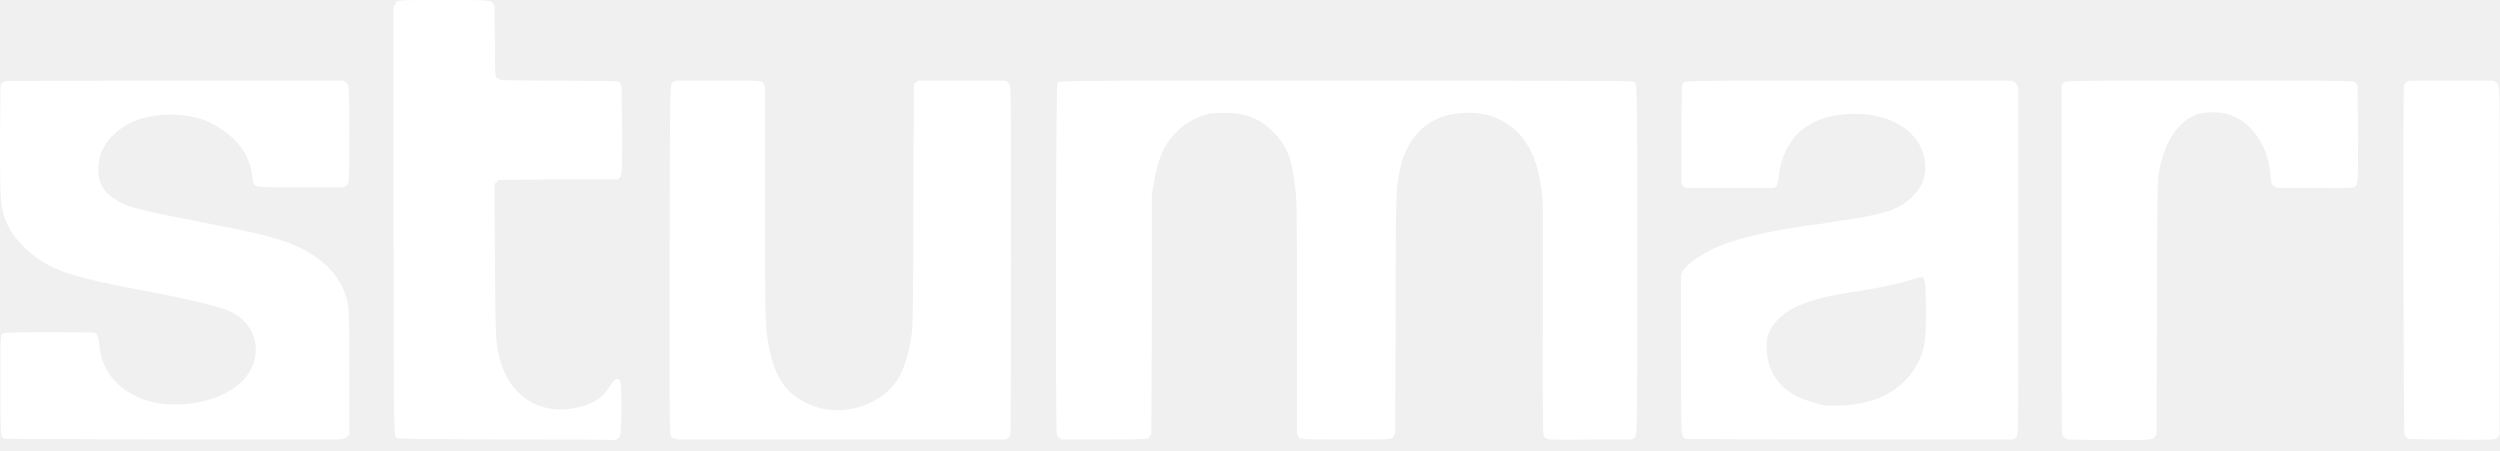
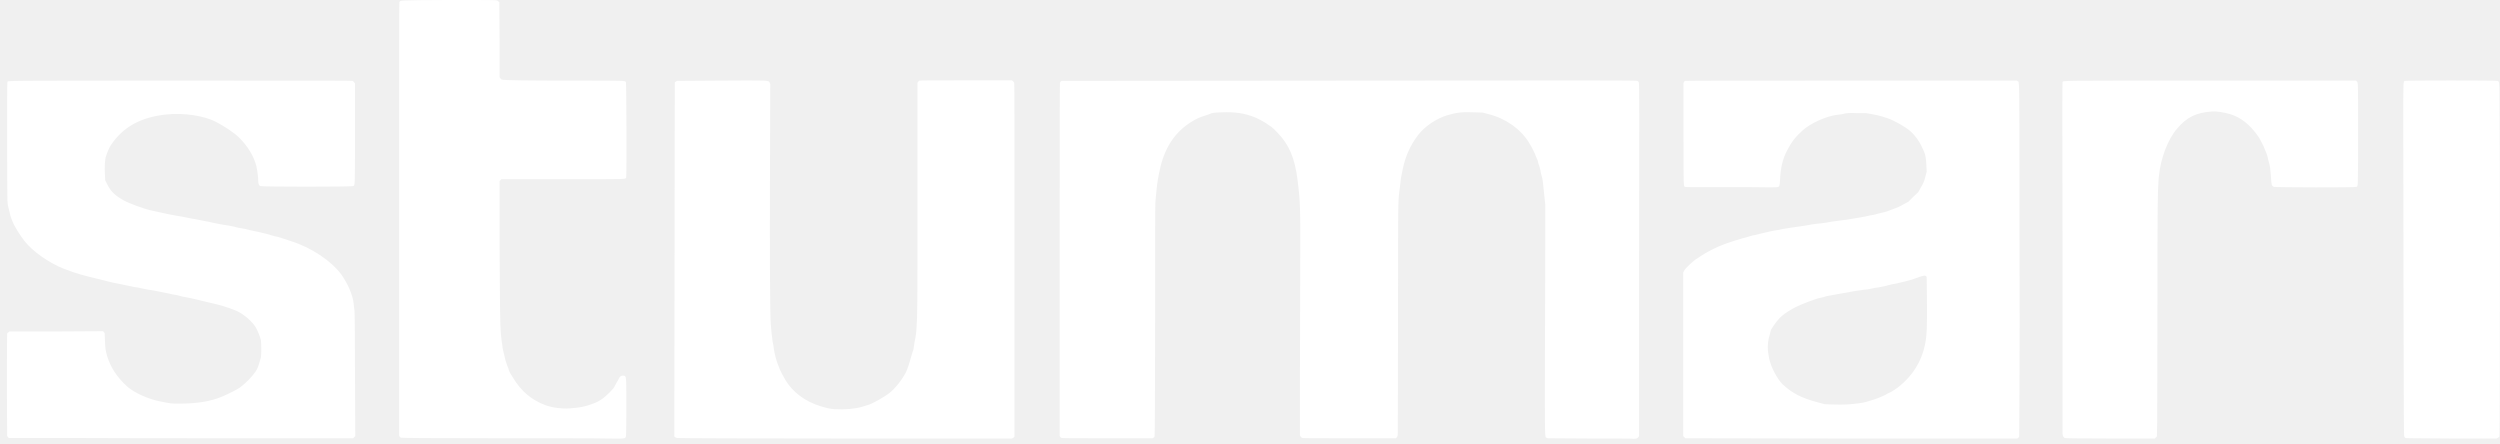
- <svg xmlns="http://www.w3.org/2000/svg" viewBox="0 0 473.8 85.3">
-   <path fill="#fff" fill-rule="evenodd" d="M31.8 83.3C8 83.2 0.9 83.2 0.7 83.1C0.1 82.7 0.1 82.7 0.1 73C0.1 63.1 0 63.4 0.8 63.1C1.4 62.9 17.6 62.9 18 63.1C18.5 63.4 18.6 63.7 18.8 65.2C19.2 70.4 22.5 74.2 27.8 75.9C30.5 76.8 34.6 76.9 37.8 76.2C43.2 75.1 47 72.3 48.1 68.7C49.3 64.9 47.6 61.1 44 59.2C42 58.2 37 56.9 26.3 54.9C14.1 52.6 10.2 51.3 6.5 48.5C3.5 46.3 1.4 43.4 0.6 40.4C0.1 38.5 0 36.7 0 26L0.1 16.2L0.3 15.9C0.4 15.7 0.7 15.5 1 15.4C1.3 15.3 11.5 15.3 33.3 15.3L65.1 15.3L65.5 15.6C66.2 16.2 66.2 15.8 66.2 25.5C66.2 35.1 66.2 34.8 65.5 35.2L65.2 35.5L57.3 35.5C48.6 35.5 48.5 35.5 48.1 34.8C48 34.6 47.8 33.9 47.8 33.3C47.3 29.1 44.7 25.8 40 23.3C36.4 21.5 30.6 21.2 26.4 22.6C22.7 23.8 19.5 26.9 18.9 29.9C18.1 33.4 19 36 21.7 37.7C23.9 39.2 25.9 39.7 38.1 42.1C47.1 43.8 50 44.5 53.5 45.6C59.9 47.7 64.3 51.6 65.6 56.3C66.2 58.3 66.2 58.7 66.2 70.8L66.2 82.3L65.9 82.6C65.6 83.1 65.2 83.2 63.9 83.3C63.2 83.3 48.8 83.3 31.8 83.3ZM95.5 83.3C79.2 83.2 75.5 83.2 75.3 83C74.6 82.7 74.6 85.3 74.6 41.6L74.6 1.2L74.9 0.8C75.2 0 74.9 0 84 0C93.3 0 93 0 93.5 0.8L93.7 1.2L93.8 7.7C93.8 14.8 93.8 14.6 94.5 15L95 15.2L106 15.3C112 15.3 117.1 15.4 117.2 15.4C117.3 15.5 117.5 15.7 117.6 15.9L117.8 16.3L117.9 24.5C117.9 32.9 117.9 33.2 117.4 33.7L117.1 34L105.8 34L94.5 34.1L94.1 34.5L93.7 34.9L93.8 48.8C93.9 65.1 93.9 65.2 95 69C97 75.3 102.7 78.7 109.1 77.3C112.3 76.7 114.3 75.4 115.8 72.9C116.7 71.6 117.3 71.4 117.6 72.5C117.9 73.4 117.8 82.1 117.5 82.6C117.3 83.2 116.7 83.4 115.9 83.4C115.6 83.3 106.4 83.3 95.5 83.3ZM128.6 83.3C128.2 83.2 127.7 83.1 127.5 83C126.8 82.6 126.9 84.7 126.9 49.1C127 13.3 126.9 16 127.7 15.5L128.1 15.3L136 15.3C144.7 15.3 144.4 15.2 144.8 16L145 16.5L145 37.7C145 61.1 145 62 145.7 65.6C146.8 71.8 149.3 75.2 154.3 77C159.9 79.1 167.2 76.7 170.2 71.8C171.5 69.7 172.5 66.1 172.9 62.3C173 61.4 173.1 53.2 173.1 38.5L173.2 16L173.6 15.6L174 15.3L182.3 15.3L190.6 15.3L191 15.6L191.4 16L191.5 17.1C191.7 19.2 191.6 81.7 191.5 82.3C191.4 82.6 191.2 82.9 191 83.1L190.6 83.3L160 83.3C143.1 83.3 129 83.3 128.6 83.3ZM293.7 83.3C293.4 83.2 293.1 83.1 292.9 83C292.3 82.5 292.4 83.5 292.4 60.3L292.4 38.7L292.2 36.5C291.4 28.6 288.1 23.7 282.3 21.9C279.6 21.1 275.9 21.2 273.2 22.2C269.5 23.5 266.7 26.8 265.6 31C264.5 35.4 264.5 36 264.5 60.6L264.4 82.1L264.2 82.5C263.8 83.3 264.3 83.3 255.2 83.3C246.2 83.3 246.4 83.3 246 82.6L245.8 82.2L245.8 60.3C245.8 37.5 245.8 38 245.3 34.2C244.7 29.7 243.7 27.4 241.3 25C238.6 22.3 235.8 21.3 231.5 21.4L229.2 21.5L228 21.9C225.7 22.7 224.3 23.6 222.5 25.5C220.5 27.6 219.4 30.3 218.6 35.1L218.3 36.8L218.3 59.5L218.2 82.2L218 82.6C217.9 82.8 217.7 83.1 217.5 83.1C217.4 83.2 214.5 83.3 209.3 83.3L201.3 83.3L200.9 83.1C200.6 82.9 200.4 82.7 200.3 82.4C200 81.6 200.1 16.3 200.4 15.9C200.9 15.2 196.6 15.3 255.3 15.3C303.2 15.3 309.2 15.3 309.5 15.5C310.3 15.9 310.3 13.1 310.3 49.2C310.3 85 310.3 82.6 309.6 83.1L309.2 83.3L301.7 83.3C297.6 83.4 294 83.3 293.7 83.3ZM342.2 83.3L319.4 83.2L319.2 83C318.6 82.5 318.6 82.3 318.6 66.9L318.6 52L318.9 51.4C319.6 50 323.5 47.4 327 46.2C329.9 45.1 335.6 43.8 339.1 43.3C340 43.1 341.1 43 341.5 42.9C341.9 42.8 343.3 42.6 344.6 42.5C345.9 42.3 347 42.1 347.1 42.1C347.2 42.1 348.1 41.9 349 41.8C352.4 41.4 356.6 40.5 358.5 39.8C360.4 39 361.1 38.5 362.4 37.3C364.1 35.6 364.9 33.9 364.9 31.8C364.9 25.5 358.8 21.2 350.5 21.6C342.7 21.9 338 26.1 337.1 33.4C336.9 34.8 336.9 35 336.6 35.3L336.3 35.6L327.8 35.6L319.4 35.6L319 35.2L318.7 34.9L318.7 25.7C318.7 18.1 318.7 16.4 318.9 16C319.2 15.2 316.6 15.3 350.5 15.3L381.2 15.3L381.6 15.5C381.9 15.6 382.2 15.9 382.3 16.2L382.5 16.7L382.5 49.3C382.5 85.2 382.6 82.6 381.8 83.1L381.5 83.3L373.3 83.3C368.8 83.3 354.8 83.3 342.2 83.3ZM391.9 83.3C391.4 83.2 390.9 82.7 390.8 82.2C390.7 81.9 390.7 67 390.7 49L390.7 16.3L390.9 16C391.4 15.2 389.6 15.3 418.9 15.3C447.8 15.3 446 15.2 446.6 15.9L446.8 16.3L446.9 25.3C446.9 35.4 446.9 35.1 446.1 35.5C445.7 35.6 444.6 35.7 438.5 35.6L431.5 35.6L431.1 35.4C430.5 35.1 430.4 34.7 430.3 33C429.8 27.4 426.5 22.8 422.1 21.6C420.8 21.2 417.9 21.2 416.6 21.6C412.6 22.9 409.8 27.4 409 33.8C408.9 34.6 408.8 42.8 408.8 58.7L408.7 82.3L408.5 82.7C408 83.4 408.1 83.4 399.8 83.4C395.6 83.4 392.1 83.3 391.9 83.3ZM463.1 83.3L456.6 83.2L456.2 83C456 82.9 455.8 82.6 455.7 82.4C455.5 81.9 455.4 16.9 455.6 16.2C455.7 15.9 455.9 15.7 456.2 15.5L456.6 15.3L464.6 15.3L472.6 15.3L473 15.6C473.8 16.1 473.8 14 473.7 49.7L473.7 82.3L473.5 82.7C473 83.4 473.1 83.4 463.1 83.3ZM352.3 76.5C356.9 75.7 360.4 73.5 362.7 70.1C364.7 67 365.1 65.1 365 57.9C364.9 51.9 365 52.1 362.4 53C360.9 53.5 356.9 54.4 354.4 54.8C352.2 55.2 350.7 55.4 349.5 55.6C343.7 56.5 339.2 58.2 337.1 60.4C335.3 62.2 334.8 63.5 334.8 66C334.9 70.1 336.9 73.3 340.7 75.2C342.1 75.8 344.4 76.6 345.7 76.8C347.1 77 350.8 76.8 352.3 76.5Z" />
+ <svg xmlns="http://www.w3.org/2000/svg" viewBox="0 0 945.8 167.8">
+   <path fill="#fff" fill-rule="evenodd" d="M229.6 165.9C226.6 165.8 207.9 165.8 188.1 165.8C163.3 165.8 152 165.7 151.8 165.6C151.6 165.6 151.4 165.4 151.2 165.2L151 164.8L151 83.1C151 12.9 151 1.3 151.1 0.9C151.5 0.1 150.1 0.1 169.3 0C178.9 0 187.1 0 187.5 0.1C187.9 0.1 188.2 0.2 188.5 0.5L188.9 0.8L189 15L189 29.2L189.3 29.6C189.4 29.8 189.6 30 189.8 30.1C190.4 30.4 199.7 30.5 218.2 30.5C237.3 30.5 236.5 30.5 236.8 31.1C237 31.6 237.1 66.5 236.9 67C236.6 67.9 238.6 67.8 213 67.8L189.7 67.8L189.4 68.1L189 68.5L189 80.3C189 86.8 189 99.1 189.1 107.5C189.2 123.6 189.3 125.2 189.8 129.1C190 130.1 190.1 131 190.1 131.3C190.1 131.5 190.2 132 190.3 132.4C190.4 132.8 190.7 134 190.9 134.9C191.1 135.9 191.4 137 191.6 137.4C191.7 137.8 192 138.7 192.3 139.3C192.7 140.7 192.8 140.9 194.1 142.9C197.1 148 201.2 151.4 206.4 153.3C209.1 154.3 212.7 154.7 215.5 154.5C219.5 154.2 221.1 153.9 223.8 152.9C226.5 152 228.2 150.9 230.6 148.5C231.9 147.2 232.3 146.7 232.6 146C232.8 145.6 233.2 144.9 233.3 144.7C233.5 144.4 233.9 143.8 234.1 143.3C234.5 142.4 234.9 142.1 235.7 142.1C236.6 142.1 236.8 142.3 236.9 144.5C237 147.2 237 164.4 236.8 165C236.6 166 236.7 166 229.6 165.9ZM382.2 165.9C382.2 165.9 353.9 165.9 319.4 165.9C284.7 165.9 256.4 165.8 256.2 165.7C255.9 165.7 255.6 165.5 255.4 165.4L255.1 165.1L255.2 98.3C255.2 61.5 255.3 31.3 255.3 31.2C255.3 31.1 255.5 30.9 255.8 30.8L256.1 30.6L271.3 30.5C291.4 30.4 290.7 30.3 291.2 31.3L291.4 31.8L291.3 64.7C291.2 96.9 291.3 119.2 291.6 122.6C291.8 125.5 292 127.1 292.3 129.2C292.5 130.3 292.8 131.7 292.8 132.2C293 133.7 293.7 136.4 294.3 137.9C294.6 138.6 294.9 139.3 294.9 139.5C295.1 140 296.3 142.4 297.1 143.7C299.9 148.4 304.6 151.9 310.5 153.7C313.2 154.5 313.7 154.6 315.7 154.8C319.8 155 323.4 154.7 326.1 153.9C327 153.6 328 153.3 328.4 153.2C329.7 152.9 334.4 150.3 336.2 148.9C338.5 147.2 341.2 143.8 342.7 140.9C343.2 140 344.3 136.6 344.6 135.3C344.8 134.6 345.1 133.6 345.3 133C345.6 132.3 345.7 131.6 345.8 130.7C345.9 129.9 346.1 128.7 346.3 127.9C346.5 127.1 346.6 125.7 346.7 124.7C347.1 118.9 347.1 116.8 347.1 74.2L347.1 31.3L347.4 30.9C347.5 30.8 347.7 30.5 347.9 30.5C348.1 30.4 354.3 30.4 365.5 30.4L382.8 30.4L383.2 30.7C383.4 30.8 383.6 31.2 383.7 31.4C383.8 31.8 383.8 45.4 383.8 98.6L383.8 165.2L383.5 165.5C383.2 165.8 382.3 166.1 382.2 165.9ZM601.4 165.9L585.5 165.8L585.1 165.6C584.4 165.2 584.4 167.8 584.5 128.6C584.6 108.8 584.6 89.1 584.6 85L584.6 77.4L584.2 73.6C583.7 68.3 583.6 67.8 583.3 66.8C583.1 66.3 582.9 65.3 582.8 64.6C582.7 63.9 582.4 62.9 582.2 62.4C582 61.9 581.8 61.2 581.8 60.9C581.7 60.7 581.5 60.1 581.3 59.7C581.1 59.3 580.8 58.6 580.7 58.2C580.3 57.3 579.2 55.1 578.4 53.9C575.3 48.8 569.6 44.8 563.2 43.2L561 42.6L558.1 42.5C553.2 42.3 551.3 42.5 547.5 43.6C543.3 44.9 539 47.8 536.4 51.2C533.5 55.1 531.7 59.1 530.7 63.9C530.5 64.9 530.2 66.3 530.1 66.9C530 67.6 529.8 68.6 529.8 69.2C529.7 69.8 529.6 71.2 529.4 72.4C528.9 76.7 528.9 76.6 528.9 120.9C528.9 144.6 528.8 164.3 528.8 164.6C528.7 164.9 528.6 165.3 528.4 165.5L528.1 165.8L510.6 165.8C498.7 165.8 493 165.8 492.7 165.7C492.4 165.6 492.2 165.4 492 165.1L491.8 164.7L491.8 140.3C491.8 126.9 491.9 108.6 491.9 99.7C492 78.4 491.9 76.1 490.9 68.2C489.9 59.9 487.7 54.7 483.3 50.2C482.4 49.2 481.4 48.3 481 48C480.7 47.8 480.1 47.4 479.8 47.2C479 46.5 476.2 45 474.8 44.4C470.7 42.8 467.3 42.3 462.1 42.5C459.2 42.6 458.5 42.7 457.7 43.1C457.5 43.2 456.7 43.5 456 43.7C454.1 44.3 453.1 44.7 451.2 45.8C445 49.5 441.1 55 439.1 62.8C438.2 66.7 437.8 69 437.5 72.2C437.3 73.9 437.2 75.8 437.1 76.6C437 77.5 437 93.6 437 121.3C437 148.6 436.9 164.8 436.8 165C436.8 165.2 436.6 165.5 436.4 165.6L436 165.8L419.2 165.8C408.2 165.8 402.1 165.8 401.8 165.7C401.5 165.7 401.2 165.5 401.1 165.3L400.9 164.9L400.9 98.4C400.9 57.4 400.9 31.8 401 31.5C401 31.2 401.2 30.9 401.3 30.8L401.6 30.6L510.4 30.5C602 30.4 619.2 30.4 619.5 30.6C619.7 30.7 619.9 30.9 620 31.2C620.2 31.5 620.2 43 620.1 98.2L620.1 164.9L619.9 165.3C619.5 165.8 619.2 166 618.1 166C617.7 165.9 610.1 165.9 601.4 165.9ZM695.7 165.9L637.6 165.8L637.2 165.4L636.8 165L636.8 148.5C636.8 139.5 636.8 125.5 636.8 117.6L636.8 103.1L637.1 102.5C637.5 101.5 641 98.3 642.2 97.7C642.5 97.5 643 97.2 643.4 96.9C645.6 95.4 649.5 93.4 652.3 92.4C655 91.4 658.4 90.4 659.4 90.1C660 90 661.1 89.7 661.9 89.4C662.6 89.2 663.6 88.9 664 88.9C664.4 88.8 665.3 88.6 666 88.4C669.4 87.6 671.1 87.2 672.1 87.1C672.7 87 673.4 86.9 673.7 86.8C674 86.7 674.7 86.6 675.3 86.5C675.9 86.4 677 86.2 677.8 86.1C678.6 86 679.9 85.8 680.6 85.7C682.9 85.4 684.5 85.1 685.5 84.9C686.1 84.8 687.6 84.6 688.8 84.5C690.1 84.4 691.8 84.1 692.7 83.9C693.6 83.8 694.9 83.6 695.6 83.5C697.6 83.3 700.2 82.9 701.7 82.6C702.3 82.5 703.4 82.3 704.1 82.2C704.7 82.1 705.5 81.9 705.7 81.9C706 81.8 706.7 81.7 707.5 81.5C708.2 81.4 709.4 81.2 710.2 80.9C710.9 80.7 711.9 80.5 712.3 80.4C713 80.3 714.5 79.8 717.8 78.5C718.5 78.2 719.7 77.6 720.5 77.1L722 76.3L723.8 74.5L725.7 72.7L726.6 71.1C727.7 69.2 728 68.6 728.5 66.5L728.9 64.9L728.8 62.9C728.7 60.1 728.5 58.7 727.8 57.1C726.5 54 724.9 51.6 722.7 49.6C720.9 48 716.3 45.4 714 44.7C713.4 44.5 712.4 44.2 711.8 44C711.2 43.8 709.6 43.4 708.3 43.2L706 42.8L702.7 42.8C699.4 42.7 698.8 42.7 696.9 43.2C696.4 43.3 695.4 43.4 694.6 43.5C690.6 44.1 684.8 46.7 681.9 49.4C679.3 51.7 677.7 53.8 676 57.1C674.4 60.2 673.6 63.6 673.4 68.4C673.3 70.4 673.2 70.7 672.3 70.8C672.1 70.9 667.5 70.9 662.1 70.8C656.8 70.8 649.1 70.8 645.1 70.8C640 70.8 637.7 70.8 637.5 70.7C636.9 70.4 636.9 71.5 636.9 50.7L636.9 31.4L637.1 31C637.2 30.8 637.4 30.6 637.5 30.6C637.7 30.5 665.9 30.5 700.4 30.5L763 30.5L763.3 30.7C764 31.2 764 27.2 764 81.5C764.1 108.8 764.1 138.8 764 148.2L763.9 165.2L763.6 165.6L763.2 165.9L758.6 165.9C756 165.9 727.7 165.9 695.7 165.9ZM27 165.7L3.3 165.7L3 165.3L2.7 165L2.7 163C2.6 159.1 2.6 126.5 2.7 126.2C2.8 126 3 125.8 3.2 125.7L3.6 125.4L21.3 125.4L39 125.3L39.3 125.7L39.6 126L39.7 128.7C39.8 131.7 39.9 132.4 40.5 134.6C41.8 139 44.4 142.9 48.2 146.3C50.8 148.6 56.2 151 60.3 151.8C64.7 152.7 64.6 152.7 67.9 152.7C74.7 152.7 79.9 151.8 84.1 150C86.3 149.1 89.8 147.3 90.8 146.6C92.8 145.1 95.3 142.6 96.6 140.7C97.6 139.1 97.6 139.1 98.7 135.2C98.9 134.4 98.9 130 98.7 128.7C98.5 127.7 97.7 125.6 96.9 124.1C95.6 121.7 92 118.6 89 117.4C86 116.2 83 115.3 79.3 114.5C78.8 114.4 77.6 114.1 76.8 113.9C74.1 113.2 72.6 112.9 70.7 112.5C69.8 112.4 68.5 112.1 67.9 111.9C67.4 111.7 66.2 111.5 65.4 111.4C64.6 111.2 63.6 111 63.2 110.9C62.8 110.8 61.7 110.6 60.6 110.4C59.6 110.2 58.5 110 58.1 109.9C57.7 109.8 56.8 109.7 56.1 109.6C55.4 109.5 54.3 109.2 53.6 109.1C53 108.9 51.7 108.7 50.9 108.6C50.1 108.4 48.8 108.2 48 108C47.2 107.8 46.1 107.6 45.6 107.5C44.4 107.3 41.5 106.7 39 106C35.7 105.2 31.6 104.2 30.7 103.9C28.6 103.3 26.5 102.6 25.9 102.3C25.6 102.2 24.8 101.9 24.2 101.7C18.6 99.5 12.3 95.1 9.2 91.1C7.5 88.9 5.6 85.8 5 84.4C4.8 83.9 4.5 83.2 4.3 82.7C4.1 82.2 3.8 81.3 3.7 80.6C3.6 80 3.3 79.1 3.2 78.6C3 78 2.9 77.2 2.8 75.8C2.7 73.2 2.6 31.2 2.8 31C3.1 30.5 0 30.5 68.4 30.5C119.5 30.5 133.2 30.5 133.4 30.6C133.6 30.7 133.9 31 134 31.2L134.3 31.5L134.3 50.5C134.3 71.2 134.3 70.1 133.6 70.4C133 70.7 99.2 70.7 98.5 70.4C98 70.2 97.7 69.6 97.7 68.6C97.7 67.3 97.4 64.7 97 62.9C96.1 59.2 93.7 55.2 90.3 51.9C88.7 50.3 84.8 47.7 81.7 46.1C77.3 43.8 69.5 42.6 63 43.3C53.3 44.3 46.5 48 41.9 55C41.5 55.5 40.4 58 40.1 59.1C39.7 60.1 39.5 63.4 39.7 66.1L39.8 68.2L40.6 69.8C42 72.5 43.4 73.9 46.8 75.8C48.7 76.9 54.9 79.2 57.6 79.7C58.6 79.9 59.6 80.1 64 81.1C65.1 81.3 66.6 81.6 67.3 81.7C68 81.8 69.2 82 70.1 82.2C70.9 82.4 72 82.6 72.5 82.7C73 82.7 74.2 83 75.3 83.2C76.3 83.4 77.4 83.6 77.8 83.7C78.1 83.7 79 83.9 79.8 84.1C80.6 84.3 82.6 84.7 84.3 85C85.9 85.2 88 85.6 88.8 85.8C89.6 86.1 90.9 86.3 91.6 86.4C92.3 86.5 93.7 86.8 94.7 87.1C95.7 87.3 97.2 87.6 98 87.8C99.7 88.2 101.5 88.6 103 89.1C103.5 89.3 104.4 89.5 105 89.6C105.5 89.7 106.4 90 107 90.2C107.6 90.4 109 90.9 110 91.2C117.7 93.6 125.2 98.6 129.1 103.8C130.6 106 131.8 108.1 132.6 110.3C133.4 112.5 133.6 113.2 133.8 114.9C133.9 115.8 134 116.9 134.1 117.4C134.2 117.9 134.3 126.6 134.3 141.6L134.4 165L134 165.4L133.6 165.8L92.1 165.8C69.3 165.8 40 165.8 27 165.7ZM781.1 165.7C780.6 165.4 780.3 164.8 780.3 163.9C780.3 163.5 780.3 133.6 780.3 97.4C780.2 44.5 780.2 31.5 780.3 31.2C780.7 30.4 776.2 30.5 836.3 30.5L891.3 30.5L891.5 30.7C892.2 31.2 892.1 30.2 892.1 50.8C892.1 71.6 892.1 70.4 891.5 70.7C891.1 71 860.8 70.9 860.3 70.7C859.4 70.3 859.3 70.2 859.1 66.2C858.9 63.7 858.8 63 858.4 61.5C858.2 60.9 858 60 857.9 59.5C857.8 59 857.5 58 857.2 57.4C856.9 56.8 856.7 56.2 856.7 56.2C856.7 55.9 854.9 52.4 854.4 51.7C851.2 47.1 847.7 44.4 843.8 43.2C841.3 42.5 838.5 42 836.7 42.2C830.9 42.6 827.3 44.3 823.6 48.7C820.1 52.8 817.4 60 816.8 66.4C816.7 66.9 816.6 67.9 816.6 68.6C816.3 72.2 816.2 77.9 816.2 115.4C816.2 137 816.1 157 816.1 159.9L816 165.1L815.6 165.5L815.2 165.9L798.4 165.9C784.1 165.9 781.5 165.8 781.1 165.7ZM910.1 165.7C909.9 165.6 909.7 165.4 909.6 165.2C909.4 165 909.4 158.8 909.3 114.4C909.3 86.6 909.2 56.5 909.2 47.5C909.2 30.1 909.2 30.9 909.8 30.6C910.2 30.4 944.4 30.4 944.9 30.6C945.5 30.9 945.6 30.9 945.6 35.9C945.8 46 945.8 164.7 945.6 165.1C945.5 165.3 945.2 165.5 945 165.6L944.5 165.9L927.5 165.9C913.2 165.8 910.4 165.8 910.1 165.7ZM699.1 153C701.9 152.8 704.8 152.4 705.8 152.1C706.4 151.9 707.1 151.7 707.5 151.6C709.1 151.2 712.8 149.8 714.1 148.9C714.5 148.7 714.9 148.5 715 148.5C715.2 148.5 717.8 146.8 718.5 146.2C723.7 142 726.9 136.7 728.2 130.7C729 126.9 729.1 123.7 729 112.8L728.9 104.8L728.7 104.5C728.3 104.1 727.5 104.2 724.1 105.5C722.5 106.1 719.2 106.9 715.6 107.6C714.9 107.8 713.8 108 713.3 108.2C712.7 108.3 711.6 108.6 710.8 108.7C709.9 108.8 708.7 109 708 109.2C707.2 109.4 706 109.6 705.3 109.6C704.6 109.7 703 109.9 701.8 110.1C700.6 110.3 698.6 110.7 697.3 110.9C696 111.1 694.5 111.4 694 111.5C693.4 111.6 692.5 111.8 691.8 111.9C691.2 112 690.3 112.2 689.9 112.4C689.5 112.5 688.9 112.6 688.6 112.7C687.2 112.9 681.2 115.2 679.1 116.3C674.7 118.7 673.3 119.9 671 123.2L670 124.8L669.5 126.7C668.6 129.8 668.6 132.2 669.3 135.6C670 139 672.4 143.4 674.4 145.4C678.2 148.9 681.6 150.6 688 152.3L690.3 152.9L692.3 153C695.4 153.1 697.3 153.1 699.1 153Z" />
</svg>
